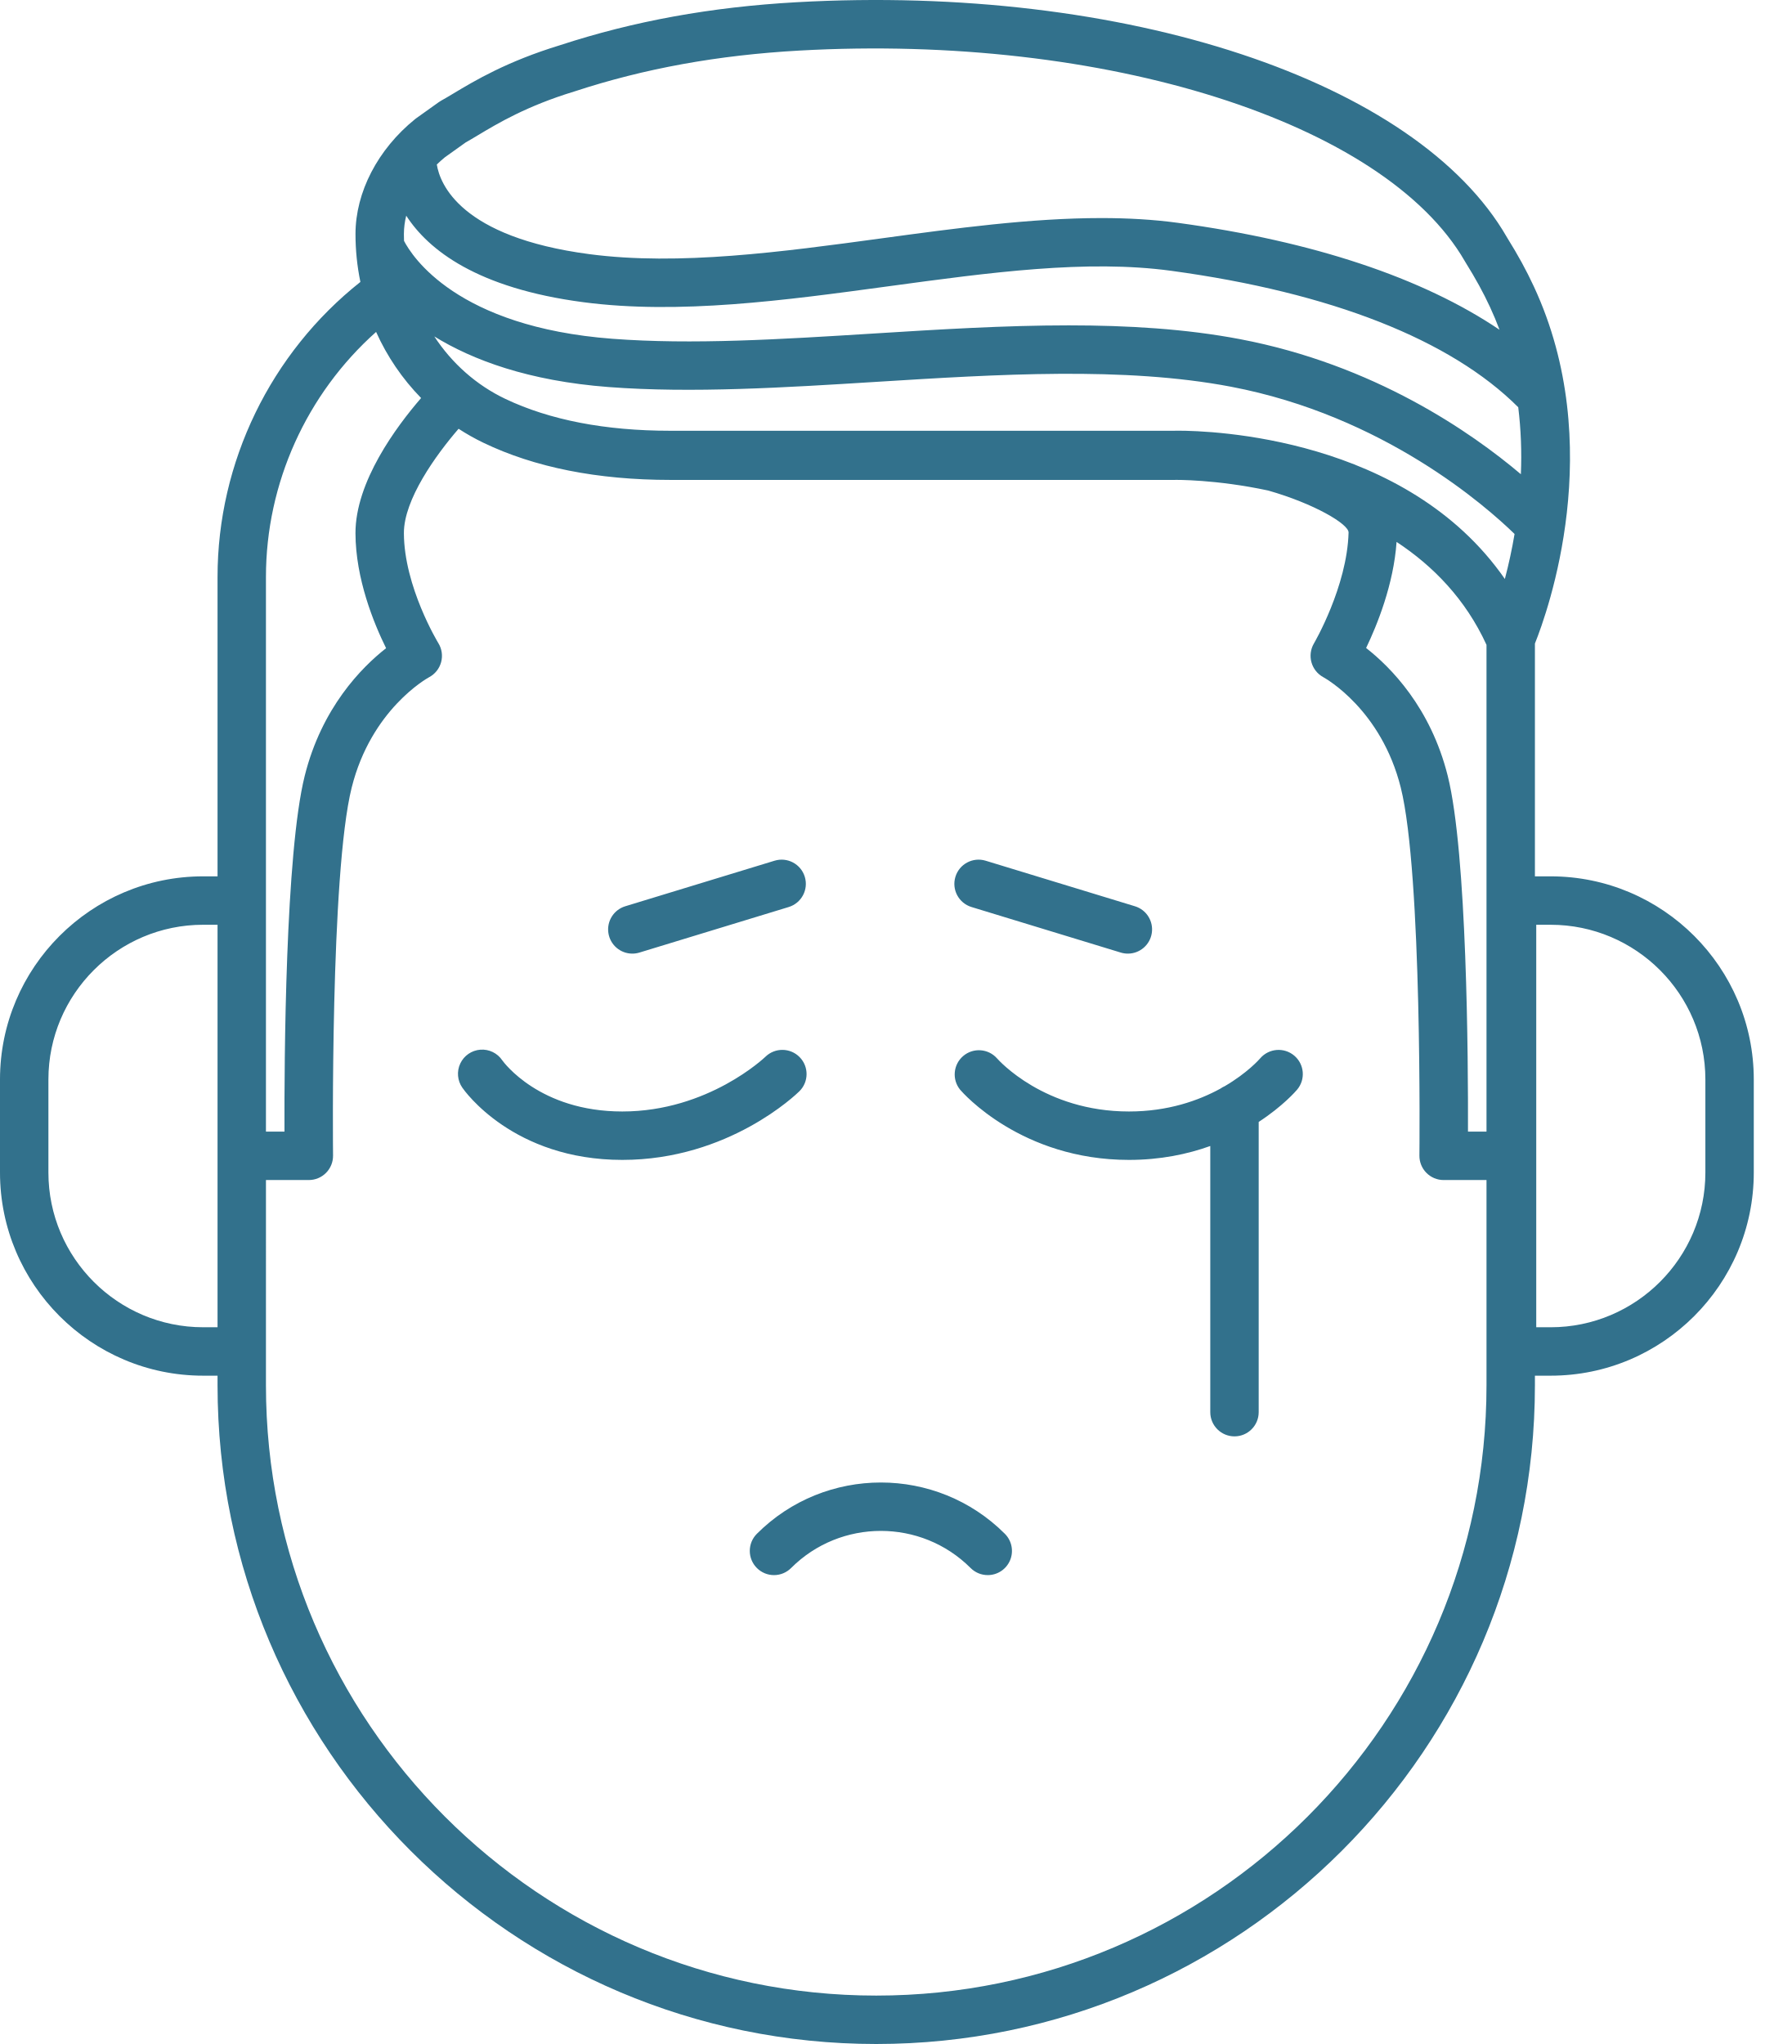
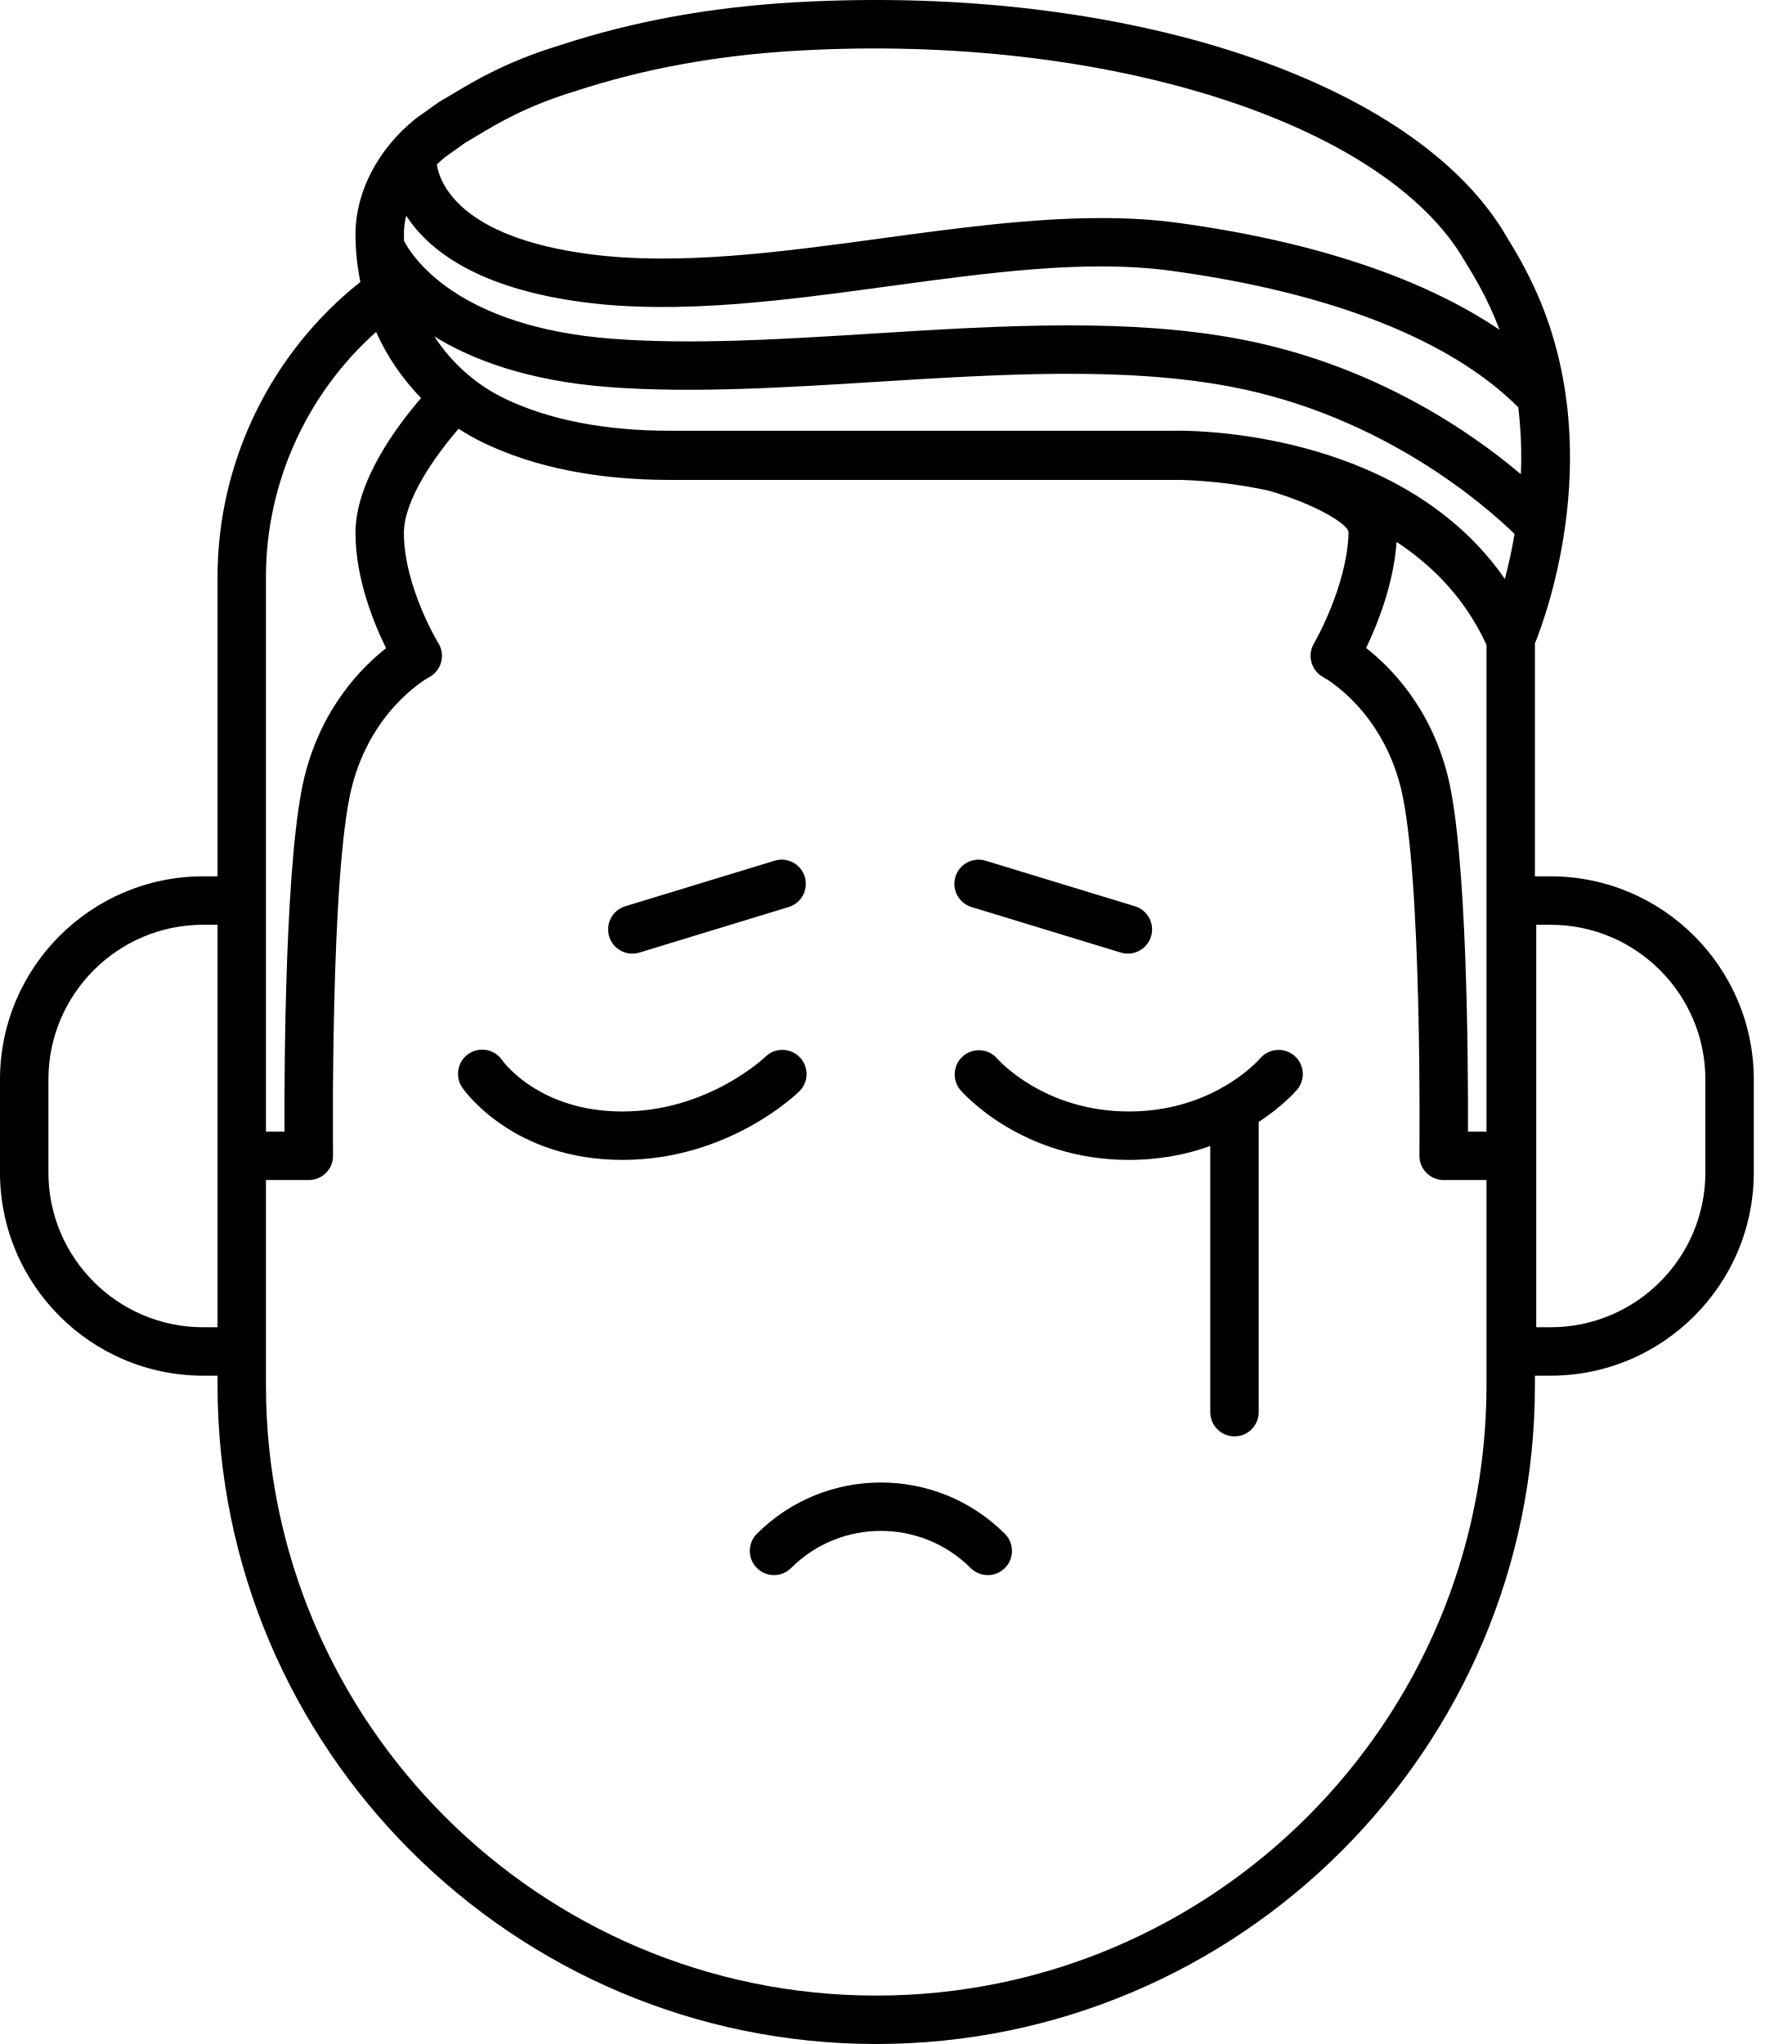
- <svg xmlns="http://www.w3.org/2000/svg" viewBox="0 0 185.024 211.076" style="fill: #32718c">
+ <svg xmlns="http://www.w3.org/2000/svg" viewBox="0 0 185.024 211.076">
  <path d="M90.494 211.076c-37.51 0-68.027-30.517-68.027-68.027v-.988h-1.488C9.411 142.061 0 132.65 0 121.082v-9.606c0-11.568 9.411-20.979 20.979-20.979h1.488V59.579c0-11.853 5.486-23.12 14.753-30.465a24.346 24.346 0 0 1-.506-4.943c0-4.319 2.3-8.756 6.153-11.868.039-.031.078-.061.118-.09l2.334-1.666c.083-.059.169-.113.258-.162.364-.198.775-.446 1.247-.729 2.198-1.319 5.521-3.312 11.013-4.988C65.449 2.176 73.434.725 82.255.23c33.897-1.897 64.06 8.079 73.374 24.27l.012.021c1.161 1.869 1.978 3.361 2.774 5.073 7.618 16.386 1.422 33.585.106 36.861v24.042h1.624c11.568 0 20.979 9.411 20.979 20.979v9.606c0 11.568-9.411 20.979-20.979 20.979h-1.624v.988c.001 37.51-30.517 68.027-68.027 68.027zm-63.028-71.515v3.488c0 34.753 28.274 63.027 63.027 63.027 34.754 0 63.028-28.274 63.028-63.027v-21.191h-4.429a2.5 2.5 0 0 1-2.5-2.528c.003-.29.303-29.082-1.925-37.997-2.014-8.055-7.763-11.271-8.006-11.405a2.514 2.514 0 0 1-.966-3.477c.033-.055 3.431-5.876 3.581-11.458.023-.87-3.563-2.989-8.306-4.339-5.414-1.158-9.578-1.102-9.681-1.095H69.228c-7.521 0-14.019-1.292-19.313-3.842a22.787 22.787 0 0 1-2.554-1.439c-2.335 2.7-5.657 7.304-5.648 10.775.014 5.526 3.523 11.304 3.559 11.361a2.498 2.498 0 0 1-.957 3.52c-.231.126-5.98 3.343-7.994 11.398-2.229 8.917-1.929 37.707-1.925 37.997a2.5 2.5 0 0 1-2.5 2.528h-4.429l-.001 17.704zm131.192-2.5h1.488c8.811 0 15.979-7.168 15.979-15.979v-9.606c0-8.811-7.168-15.979-15.979-15.979h-1.488v41.564zM20.979 95.496C12.168 95.496 5 102.664 5 111.475v9.606c0 8.811 7.168 15.979 15.979 15.979h1.488V95.496h-1.488zm130.629 21.362h1.913V66.592c-2.173-4.74-5.537-8.161-9.288-10.63-.302 4.367-1.991 8.548-3.146 10.954 2.525 1.973 6.663 6.138 8.43 13.204 2 7.997 2.114 29.339 2.091 36.738zm-124.142 0h1.913c-.023-7.398.092-28.741 2.091-36.738 1.761-7.043 5.876-11.204 8.404-13.184-1.272-2.577-3.15-7.171-3.162-11.87-.013-5.307 4.219-11.005 6.778-13.963a23.547 23.547 0 0 1-4.648-6.826C31.667 40.668 27.466 49.9 27.466 59.579v57.279zm94.208-72.382c3.392 0 23.563.639 33.743 15.312a52.76 52.76 0 0 0 1.002-4.646c-2.933-2.857-13.529-12.211-29.297-15.209-11.023-2.096-24.041-1.284-36.633-.499-9.36.584-19.04 1.189-27.616.536-8.314-.631-14.077-2.801-18.019-5.227 1.808 2.758 4.323 5.017 7.344 6.452 4.591 2.182 10.317 3.288 17.021 3.288h52c.063-.003.219-.007.455-.007zM110.38 33.599c6.125 0 12.095.361 17.675 1.422 13.856 2.634 23.881 9.605 29.015 13.95a42.343 42.343 0 0 0-.271-6.915c-6.97-6.976-19.331-11.841-35.824-14.089-8.736-1.19-18.694.165-29.239 1.599-10.625 1.445-21.613 2.942-31.5 1.64-10.966-1.443-15.992-5.392-18.282-8.933a7.909 7.909 0 0 0-.241 1.899c0 .235.004.47.013.703.811 1.571 5.428 8.887 21.526 10.11 8.232.625 17.312.059 26.926-.541 6.715-.42 13.551-.845 20.202-.845zm3.364-11.08c2.712 0 5.358.146 7.906.493 13.972 1.904 25.27 5.678 33.214 11.041-.293-.786-.62-1.57-.983-2.351-.707-1.52-1.441-2.86-2.537-4.627a2.829 2.829 0 0 1-.058-.098C142.999 12.6 114.091 3.449 82.536 5.223c-8.399.471-15.98 1.848-23.177 4.209l-.075.023c-4.898 1.496-7.9 3.297-9.888 4.489-.481.289-.909.544-1.291.757l-2.152 1.536c-.292.239-.573.489-.84.75.314 1.97 2.399 7.501 15.775 9.261 9.223 1.213 19.873-.236 30.173-1.637 7.593-1.033 15.376-2.092 22.683-2.092zM102.01 162.655c-.64 0-1.28-.244-1.768-.732-5.111-5.11-13.428-5.11-18.539 0a2.498 2.498 0 0 1-3.535 0 2.498 2.498 0 0 1 0-3.535c7.061-7.061 18.549-7.061 25.609 0a2.498 2.498 0 0 1-1.767 4.267zm25.483-14.327a2.5 2.5 0 0 1-2.5-2.5v-27.485c-2.355.845-5.16 1.436-8.4 1.436-11.11 0-17.178-6.947-17.43-7.243a2.5 2.5 0 0 1 3.799-3.249c.188.214 4.902 5.492 13.63 5.492 4.035 0 7.198-1.128 9.451-2.363.141-.1.292-.187.453-.256 2.322-1.358 3.556-2.758 3.654-2.872a2.508 2.508 0 0 1 3.52-.273 2.493 2.493 0 0 1 .292 3.508c-.116.137-1.459 1.697-3.969 3.335v29.969a2.5 2.5 0 0 1-2.5 2.501zm-63.221-28.549c-11.272 0-16.311-7.147-16.52-7.452a2.5 2.5 0 1 1 4.121-2.831c.143.2 3.86 5.283 12.398 5.283 8.871 0 14.722-5.596 14.78-5.652a2.504 2.504 0 0 1 3.532.038 2.495 2.495 0 0 1-.025 3.525c-.292.289-7.301 7.089-18.286 7.089zm52.208-21.302a2.5 2.5 0 0 1-.73-.109l-15.416-4.703a2.5 2.5 0 0 1 1.459-4.783l15.416 4.703a2.5 2.5 0 0 1-.729 4.892zm-51.174 0a2.5 2.5 0 0 1-.728-4.892l15.417-4.703a2.5 2.5 0 1 1 1.459 4.783l-15.417 4.703a2.511 2.511 0 0 1-.731.109z" />
</svg>
